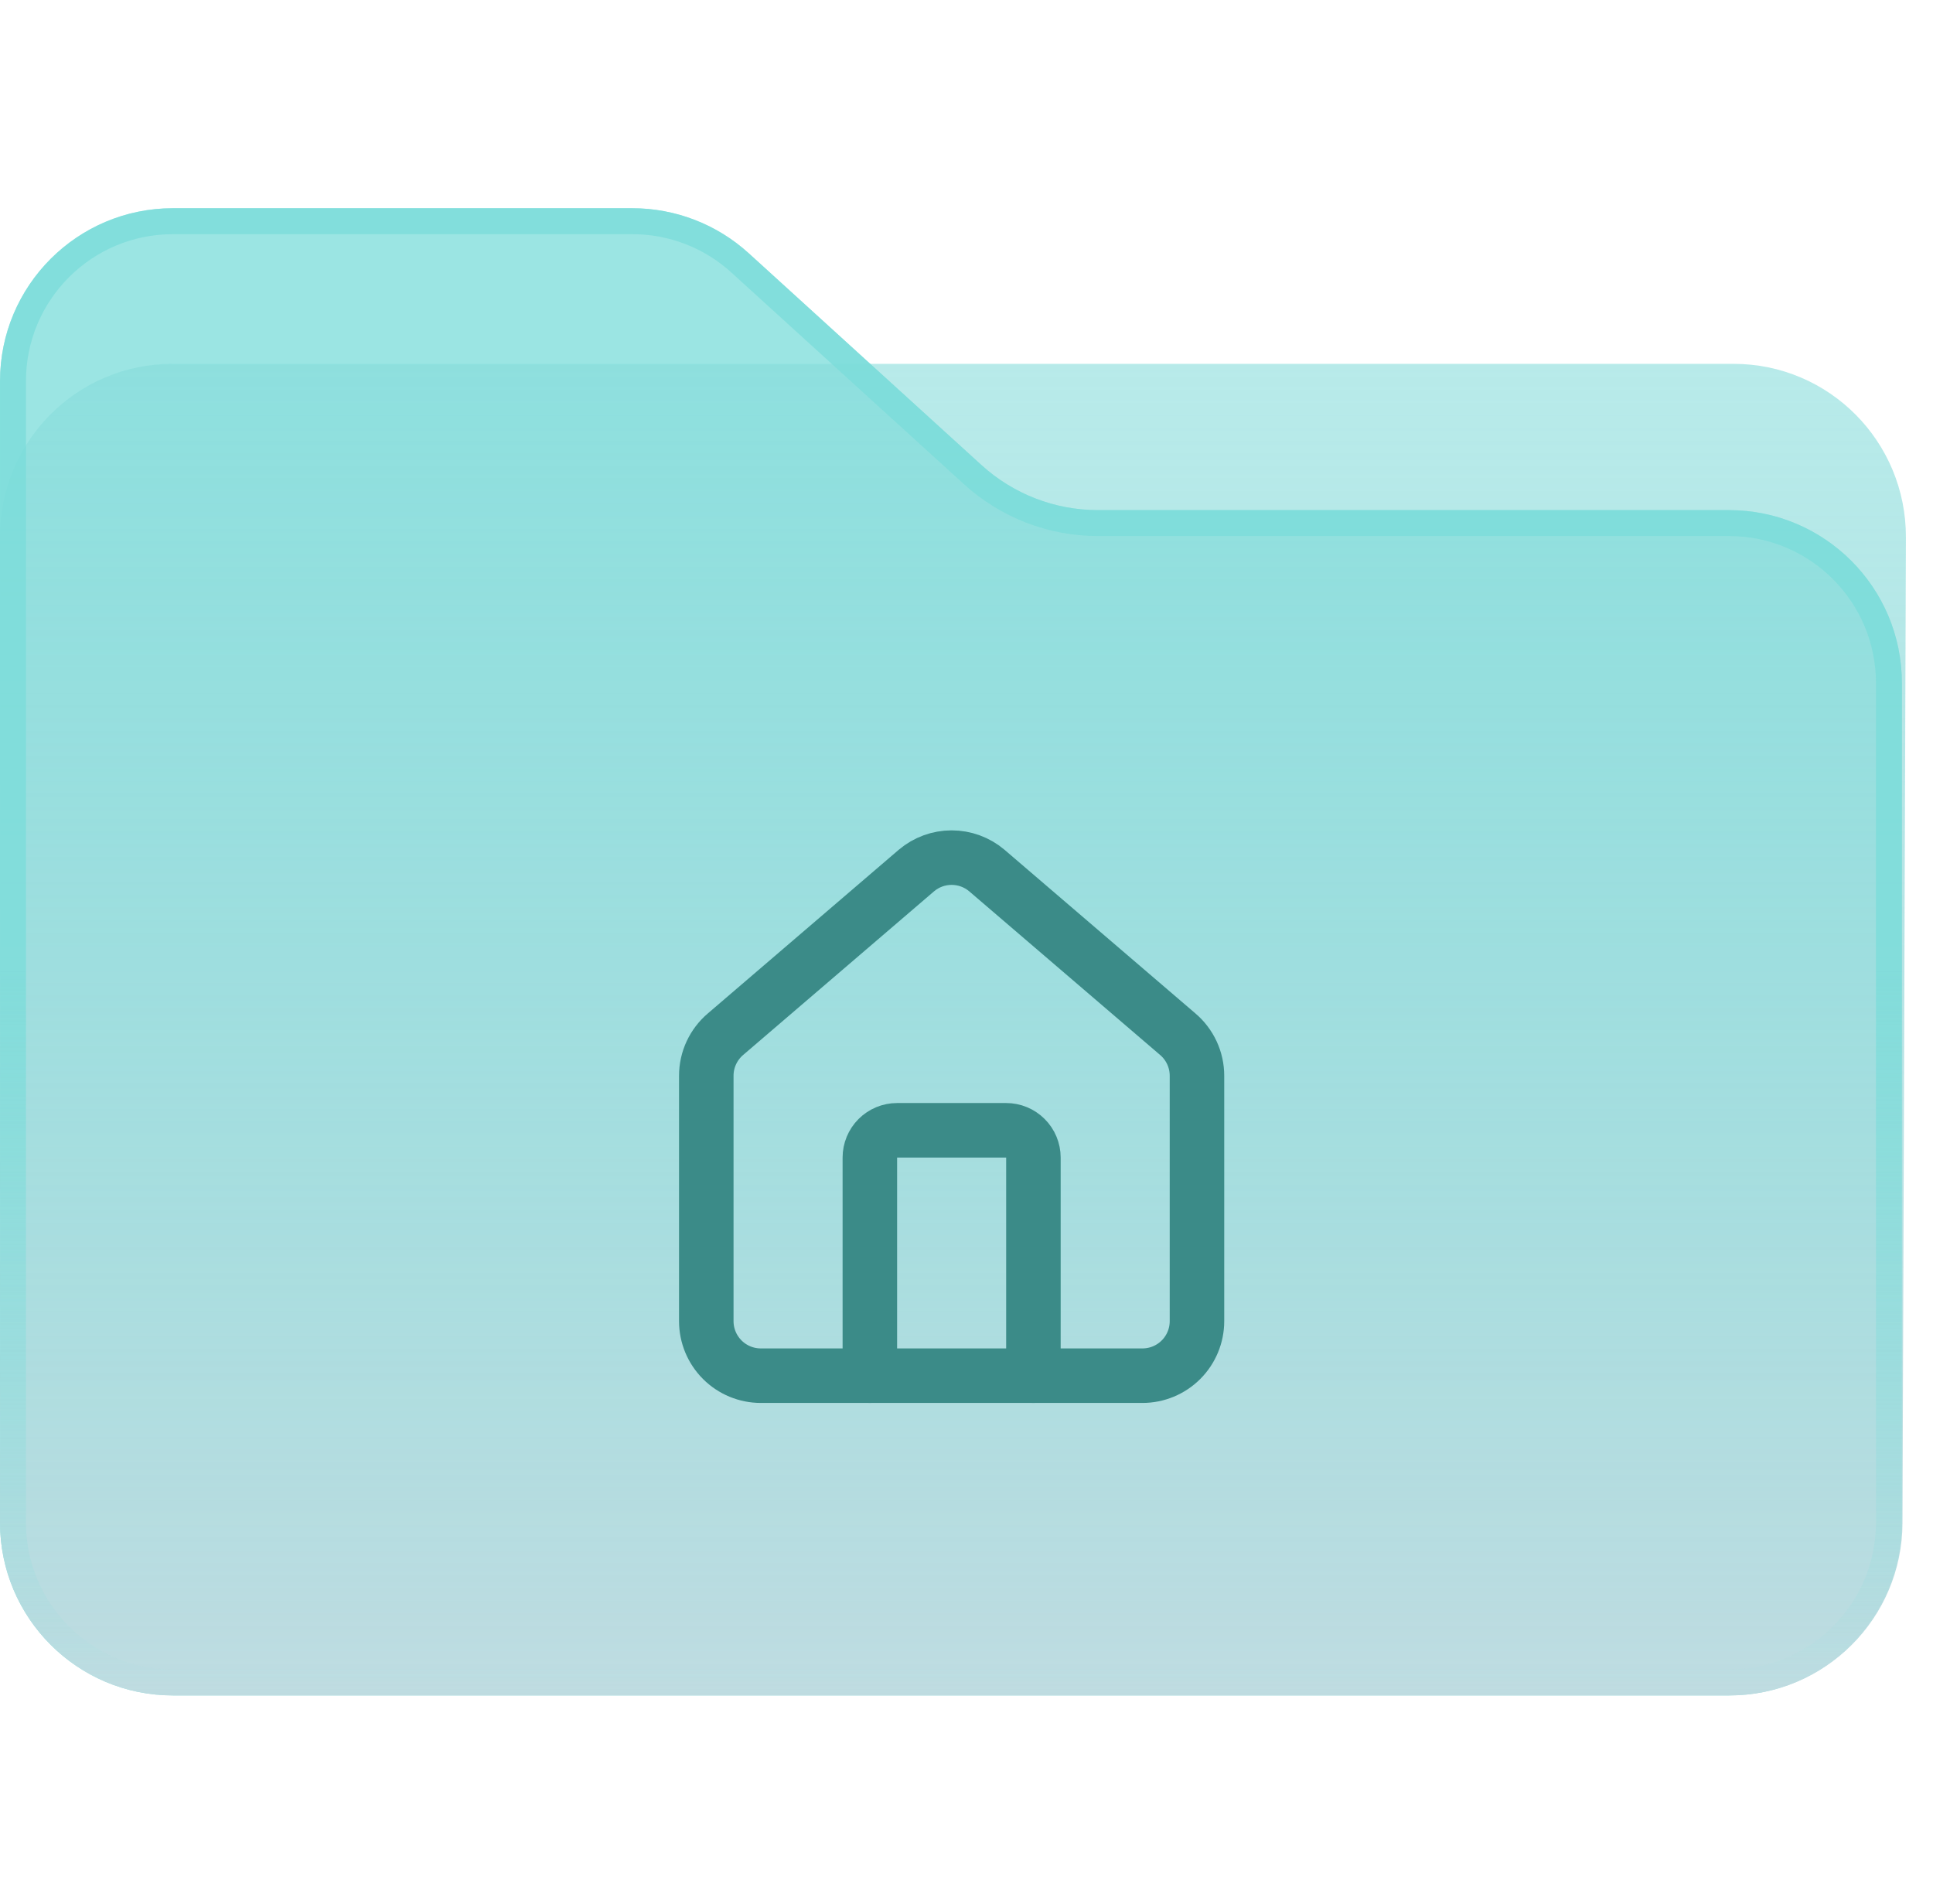
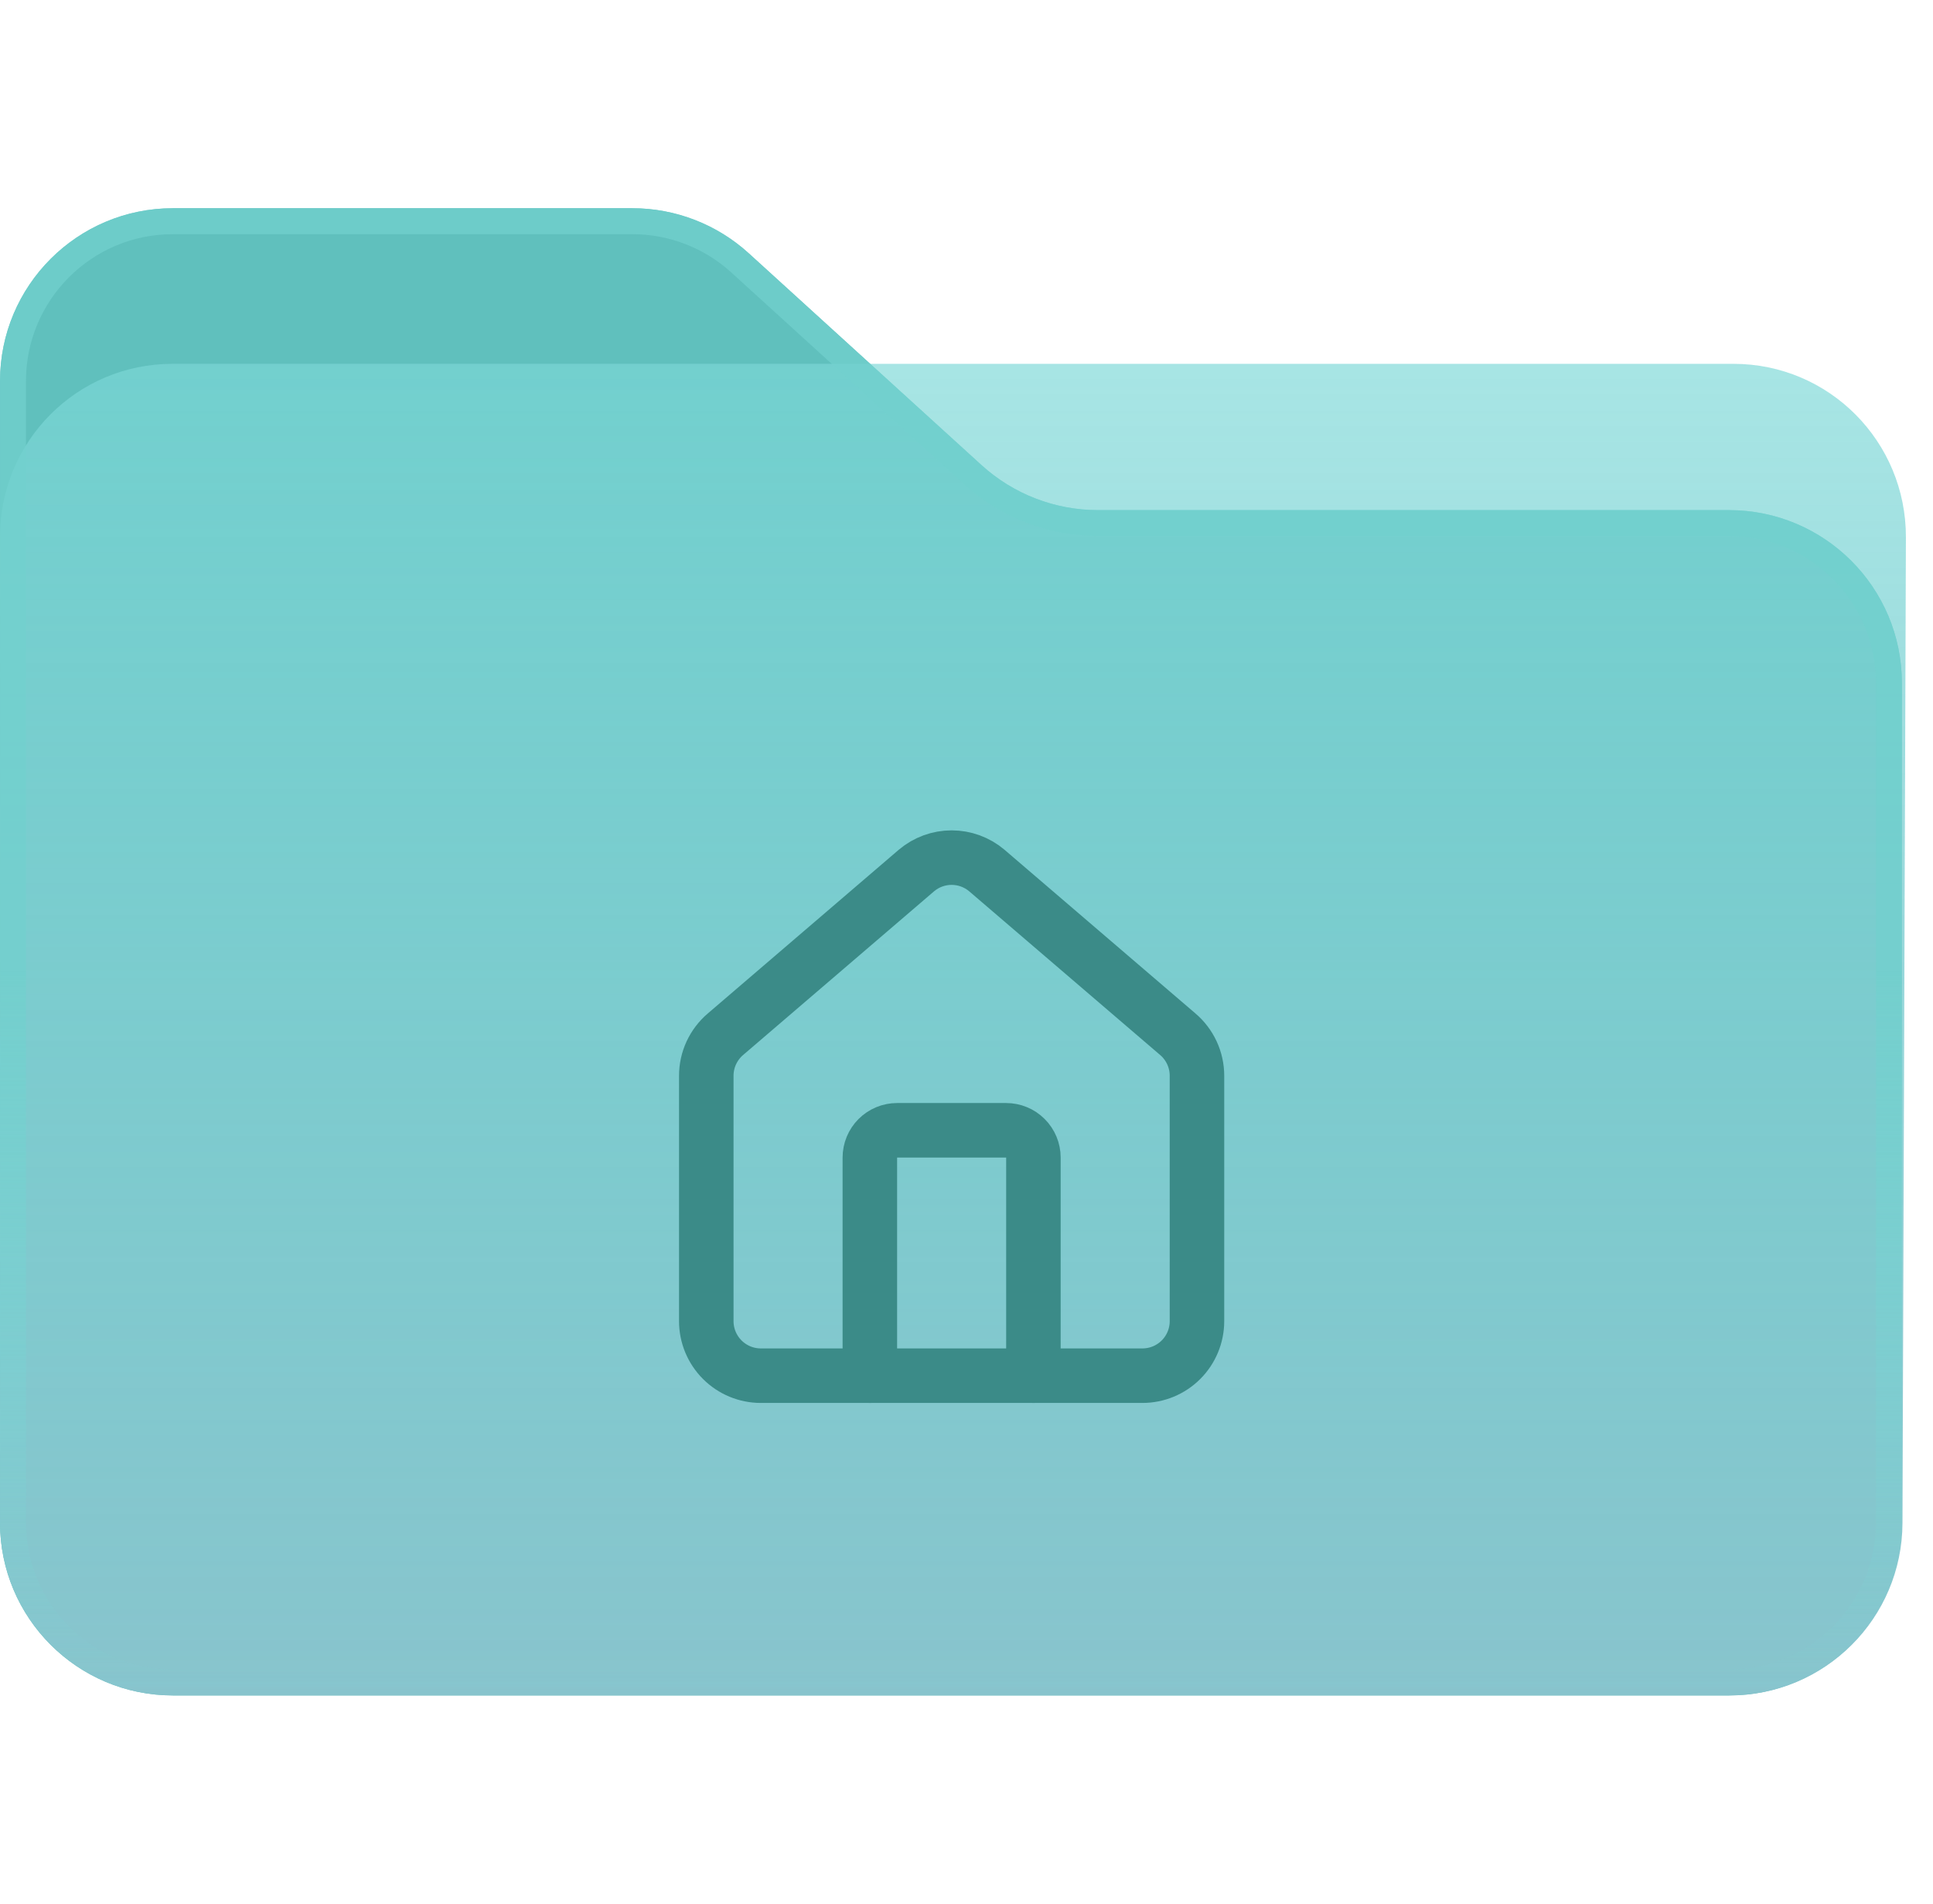
<svg xmlns="http://www.w3.org/2000/svg" width="65" height="64" viewBox="0 0 65 64" fill="none">
-   <path opacity="0.75" d="M0 12.814C0 9.603 2.603 7 5.814 7H21.264C22.711 7 24.106 7.54 25.177 8.514L33.004 15.636C34.075 16.61 35.47 17.15 36.917 17.15H58.14C61.351 17.15 63.954 19.753 63.954 22.964V51.186C63.954 54.397 61.351 57 58.14 57H5.814C2.603 57 0 54.397 0 51.186V12.814Z" fill="#79DCD9" />
-   <path d="M64.089 18.067C64.1 14.848 61.509 12.232 58.29 12.232C46.661 12.232 20.416 12.232 5.798 12.232C2.587 12.232 7.62939e-06 14.835 7.62939e-06 18.047V51.186C7.62939e-06 54.397 2.603 57 5.814 57H58.16C61.363 57 63.962 54.409 63.974 51.206L64.089 18.067Z" fill="url(#paint0_linear_2691_2691)" />
-   <path d="M5.814 7.437H21.264C22.602 7.437 23.893 7.935 24.883 8.836L32.71 15.958C33.861 17.005 35.362 17.586 36.917 17.586H58.14C61.11 17.586 63.518 19.994 63.518 22.964V51.187C63.518 54.156 61.11 56.563 58.14 56.563H5.814C2.844 56.563 0.437 54.156 0.437 51.187V12.813C0.437 9.844 2.844 7.437 5.814 7.437Z" stroke="url(#paint1_linear_2691_2691)" stroke-width="0.872" />
+   <path opacity="0.75" d="M0 12.814C0 9.603 2.603 7 5.814 7H21.264C22.711 7 24.106 7.54 25.177 8.514L33.004 15.636C34.075 16.61 35.47 17.15 36.917 17.15H58.14C61.351 17.15 63.954 19.753 63.954 22.964V51.186C63.954 54.397 61.351 57 58.14 57H5.814C2.603 57 0 54.397 0 51.186V12.814Z" fill="#2BABA7" />
+   <path d="M64.089 18.067C64.1 14.848 61.509 12.232 58.29 12.232C46.661 12.232 20.416 12.232 5.798 12.232C2.587 12.232 -2.28882e-05 14.835 -2.28882e-05 18.047V51.186C-2.28882e-05 54.397 2.603 57 5.814 57H58.16C61.363 57 63.962 54.409 63.974 51.206L64.089 18.067Z" fill="url(#paint0_linear_2726_1950)" />
+   <path d="M5.814 7.437H21.264C22.602 7.437 23.893 7.935 24.883 8.836L32.71 15.958C33.861 17.005 35.362 17.586 36.917 17.586H58.14C61.11 17.586 63.518 19.994 63.518 22.964V51.187C63.518 54.156 61.11 56.563 58.14 56.563H5.814C2.844 56.563 0.437 54.156 0.437 51.187V12.813C0.437 9.844 2.844 7.437 5.814 7.437Z" stroke="url(#paint1_linear_2726_1950)" stroke-width="0.872" />
  <path d="M34.75 46.25V38.917C34.75 38.674 34.653 38.44 34.481 38.269C34.31 38.097 34.076 38 33.833 38H30.167C29.924 38 29.69 38.097 29.518 38.269C29.347 38.44 29.25 38.674 29.25 38.917V46.25" stroke="#3B8B88" stroke-width="1.833" stroke-linecap="round" stroke-linejoin="round" />
  <path d="M23.75 36.167C23.75 35.9 23.808 35.636 23.92 35.395C24.033 35.153 24.196 34.938 24.4 34.766L30.817 29.266C31.148 28.986 31.567 28.833 32 28.833C32.433 28.833 32.852 28.986 33.183 29.266L39.6 34.766C39.804 34.938 39.967 35.153 40.08 35.395C40.192 35.636 40.25 35.9 40.25 36.167V44.417C40.25 44.903 40.057 45.369 39.713 45.713C39.369 46.057 38.903 46.25 38.417 46.25H25.583C25.097 46.25 24.631 46.057 24.287 45.713C23.943 45.369 23.75 44.903 23.75 44.417V36.167Z" stroke="#3B8B88" stroke-width="1.833" stroke-linecap="round" stroke-linejoin="round" />
  <defs>
-     <linearGradient id="paint0_linear_2691_2691" x1="24.868" y1="2.935" x2="24.868" y2="57" gradientUnits="userSpaceOnUse">
-       <stop stop-color="#79DCD9" stop-opacity="0.5" />
-       <stop offset="1" stop-color="#BFDCE1" />
+     <linearGradient id="paint0_linear_2726_1950" x1="24.867" y1="2.935" x2="24.867" y2="57" gradientUnits="userSpaceOnUse">
+       <stop stop-color="#79DCD9" stop-opacity="0.6" />
+       <stop offset="1" stop-color="#88C4CD" />
    </linearGradient>
-     <linearGradient id="paint1_linear_2691_2691" x1="31.977" y1="32.581" x2="31.977" y2="57" gradientUnits="userSpaceOnUse">
-       <stop stop-color="#79DCD9" stop-opacity="0.75" />
+     <linearGradient id="paint1_linear_2726_1950" x1="31.977" y1="32.581" x2="31.977" y2="57" gradientUnits="userSpaceOnUse">
+       <stop stop-color="#71D0CD" stop-opacity="0.75" />
      <stop offset="1" stop-color="#79DCD9" stop-opacity="0" />
    </linearGradient>
  </defs>
</svg>
